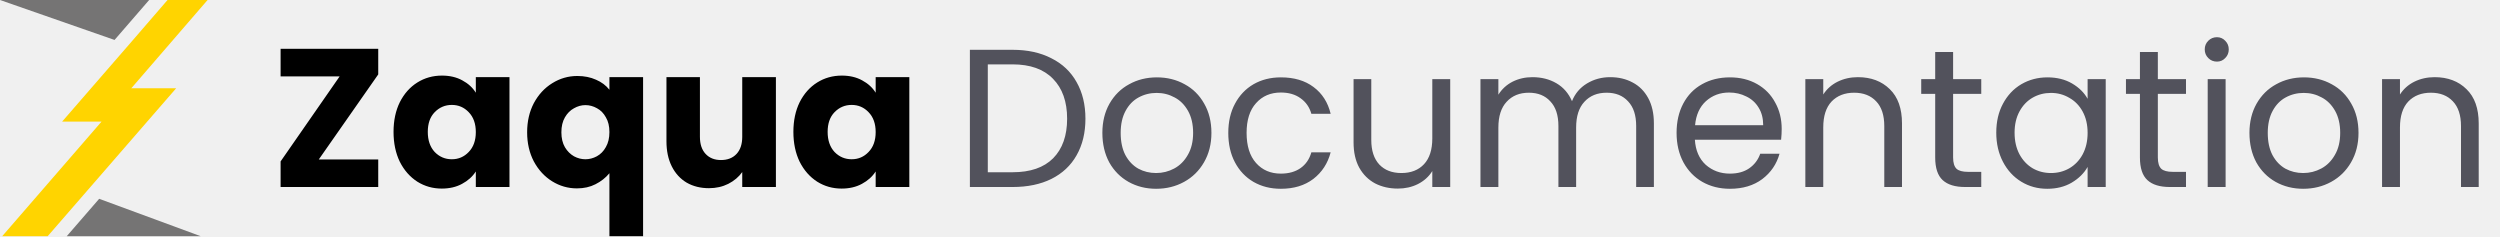
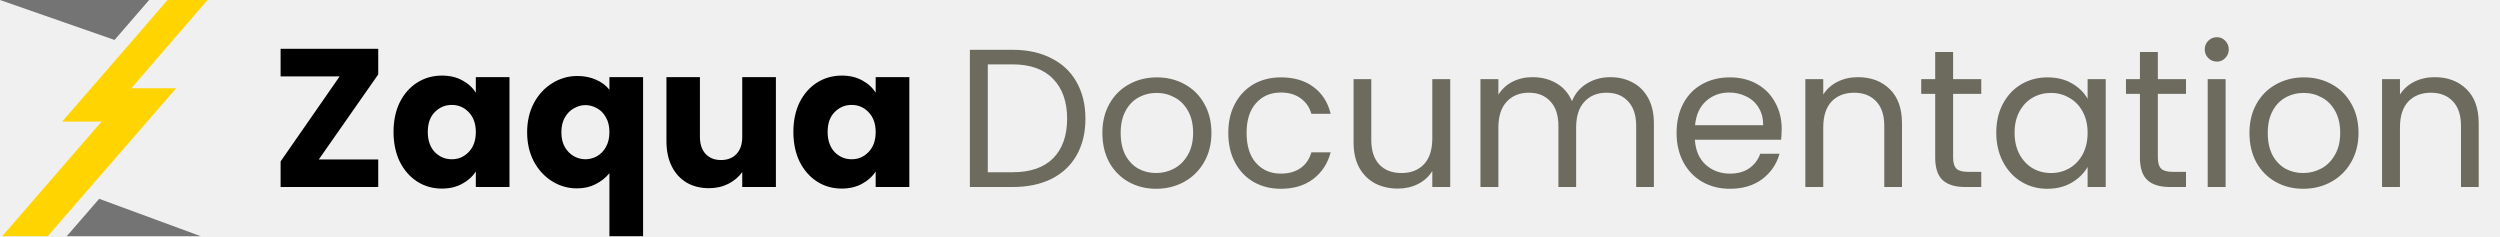
<svg xmlns="http://www.w3.org/2000/svg" width="254" height="24" viewBox="0 0 254 24" fill="none">
  <g clip-path="url(#clip0_604_2)">
    <path d="M32.389 16.2H38.429V19H28.509V16.4L34.509 7.76H28.509V4.96H38.429V7.56L32.389 16.2ZM39.983 13.4C39.983 12.253 40.196 11.247 40.623 10.38C41.063 9.513 41.656 8.847 42.403 8.38C43.15 7.913 43.983 7.68 44.903 7.68C45.69 7.68 46.376 7.84 46.963 8.16C47.563 8.48 48.023 8.9 48.343 9.42V7.84H51.763V19H48.343V17.42C48.01 17.94 47.543 18.36 46.943 18.68C46.356 19 45.67 19.16 44.883 19.16C43.976 19.16 43.15 18.927 42.403 18.46C41.656 17.98 41.063 17.307 40.623 16.44C40.196 15.56 39.983 14.547 39.983 13.4ZM48.343 13.42C48.343 12.567 48.103 11.893 47.623 11.4C47.156 10.907 46.583 10.66 45.903 10.66C45.223 10.66 44.643 10.907 44.163 11.4C43.696 11.88 43.463 12.547 43.463 13.4C43.463 14.253 43.696 14.933 44.163 15.44C44.643 15.933 45.223 16.18 45.903 16.18C46.583 16.18 47.156 15.933 47.623 15.44C48.103 14.947 48.343 14.273 48.343 13.42ZM53.557 13.44C53.557 12.333 53.784 11.347 54.237 10.48C54.704 9.613 55.324 8.94 56.097 8.46C56.884 7.967 57.737 7.72 58.657 7.72C59.364 7.72 59.997 7.847 60.557 8.1C61.117 8.34 61.571 8.68 61.917 9.12V7.84H65.337V24.32H61.917V17.6C61.531 18.067 61.057 18.44 60.497 18.72C59.951 19 59.324 19.14 58.617 19.14C57.711 19.14 56.871 18.9 56.097 18.42C55.324 17.94 54.704 17.267 54.237 16.4C53.784 15.533 53.557 14.547 53.557 13.44ZM61.917 13.42C61.917 12.82 61.797 12.32 61.557 11.92C61.331 11.507 61.031 11.2 60.657 11C60.284 10.787 59.891 10.68 59.477 10.68C59.077 10.68 58.691 10.787 58.317 11C57.944 11.2 57.637 11.507 57.397 11.92C57.157 12.333 57.037 12.84 57.037 13.44C57.037 14.04 57.157 14.547 57.397 14.96C57.637 15.36 57.944 15.667 58.317 15.88C58.691 16.08 59.077 16.18 59.477 16.18C59.877 16.18 60.264 16.08 60.637 15.88C61.024 15.667 61.331 15.353 61.557 14.94C61.797 14.527 61.917 14.02 61.917 13.42ZM78.832 7.84V19H75.412V17.48C75.065 17.973 74.591 18.373 73.992 18.68C73.405 18.973 72.751 19.12 72.031 19.12C71.178 19.12 70.425 18.933 69.772 18.56C69.118 18.173 68.612 17.62 68.251 16.9C67.891 16.18 67.712 15.333 67.712 14.36V7.84H71.112V13.9C71.112 14.647 71.305 15.227 71.692 15.64C72.078 16.053 72.598 16.26 73.251 16.26C73.918 16.26 74.445 16.053 74.832 15.64C75.218 15.227 75.412 14.647 75.412 13.9V7.84H78.832ZM80.608 13.4C80.608 12.253 80.821 11.247 81.248 10.38C81.688 9.513 82.281 8.847 83.028 8.38C83.775 7.913 84.608 7.68 85.528 7.68C86.315 7.68 87.001 7.84 87.588 8.16C88.188 8.48 88.648 8.9 88.968 9.42V7.84H92.388V19H88.968V17.42C88.635 17.94 88.168 18.36 87.568 18.68C86.981 19 86.295 19.16 85.508 19.16C84.601 19.16 83.775 18.927 83.028 18.46C82.281 17.98 81.688 17.307 81.248 16.44C80.821 15.56 80.608 14.547 80.608 13.4ZM88.968 13.42C88.968 12.567 88.728 11.893 88.248 11.4C87.781 10.907 87.208 10.66 86.528 10.66C85.848 10.66 85.268 10.907 84.788 11.4C84.321 11.88 84.088 12.547 84.088 13.4C84.088 14.253 84.321 14.933 84.788 15.44C85.268 15.933 85.848 16.18 86.528 16.18C87.208 16.18 87.781 15.933 88.248 15.44C88.728 14.947 88.968 14.273 88.968 13.42Z" fill="black" />
-     <path d="M102.88 5.06C104.4 5.06 105.713 5.347 106.82 5.92C107.94 6.48 108.793 7.287 109.38 8.34C109.98 9.393 110.28 10.633 110.28 12.06C110.28 13.487 109.98 14.727 109.38 15.78C108.793 16.82 107.94 17.62 106.82 18.18C105.713 18.727 104.4 19 102.88 19H98.54V5.06H102.88ZM102.88 17.5C104.68 17.5 106.053 17.027 107 16.08C107.947 15.12 108.42 13.78 108.42 12.06C108.42 10.327 107.94 8.973 106.98 8C106.033 7.027 104.667 6.54 102.88 6.54H100.36V17.5H102.88ZM117.461 19.18C116.434 19.18 115.501 18.947 114.661 18.48C113.834 18.013 113.181 17.353 112.701 16.5C112.234 15.633 112.001 14.633 112.001 13.5C112.001 12.38 112.241 11.393 112.721 10.54C113.214 9.673 113.881 9.013 114.721 8.56C115.561 8.093 116.501 7.86 117.541 7.86C118.581 7.86 119.521 8.093 120.361 8.56C121.201 9.013 121.861 9.667 122.341 10.52C122.834 11.373 123.081 12.367 123.081 13.5C123.081 14.633 122.827 15.633 122.321 16.5C121.827 17.353 121.154 18.013 120.301 18.48C119.447 18.947 118.501 19.18 117.461 19.18ZM117.461 17.58C118.114 17.58 118.727 17.427 119.301 17.12C119.874 16.813 120.334 16.353 120.681 15.74C121.041 15.127 121.221 14.38 121.221 13.5C121.221 12.62 121.047 11.873 120.701 11.26C120.354 10.647 119.901 10.193 119.341 9.9C118.781 9.593 118.174 9.44 117.521 9.44C116.854 9.44 116.241 9.593 115.681 9.9C115.134 10.193 114.694 10.647 114.361 11.26C114.027 11.873 113.861 12.62 113.861 13.5C113.861 14.393 114.021 15.147 114.341 15.76C114.674 16.373 115.114 16.833 115.661 17.14C116.207 17.433 116.807 17.58 117.461 17.58ZM124.794 13.5C124.794 12.367 125.02 11.38 125.474 10.54C125.927 9.687 126.554 9.027 127.354 8.56C128.167 8.093 129.094 7.86 130.134 7.86C131.48 7.86 132.587 8.187 133.454 8.84C134.334 9.493 134.914 10.4 135.194 11.56H133.234C133.047 10.893 132.68 10.367 132.134 9.98C131.6 9.593 130.934 9.4 130.134 9.4C129.094 9.4 128.254 9.76 127.614 10.48C126.974 11.187 126.654 12.193 126.654 13.5C126.654 14.82 126.974 15.84 127.614 16.56C128.254 17.28 129.094 17.64 130.134 17.64C130.934 17.64 131.6 17.453 132.134 17.08C132.667 16.707 133.034 16.173 133.234 15.48H135.194C134.9 16.6 134.314 17.5 133.434 18.18C132.554 18.847 131.454 19.18 130.134 19.18C129.094 19.18 128.167 18.947 127.354 18.48C126.554 18.013 125.927 17.353 125.474 16.5C125.02 15.647 124.794 14.647 124.794 13.5ZM147.342 8.04V19H145.522V17.38C145.175 17.94 144.689 18.38 144.062 18.7C143.449 19.007 142.769 19.16 142.022 19.16C141.169 19.16 140.402 18.987 139.722 18.64C139.042 18.28 138.502 17.747 138.102 17.04C137.715 16.333 137.522 15.473 137.522 14.46V8.04H139.322V14.22C139.322 15.3 139.595 16.133 140.142 16.72C140.689 17.293 141.435 17.58 142.382 17.58C143.355 17.58 144.122 17.28 144.682 16.68C145.242 16.08 145.522 15.207 145.522 14.06V8.04H147.342ZM163.595 7.84C164.448 7.84 165.208 8.02 165.875 8.38C166.542 8.727 167.068 9.253 167.455 9.96C167.842 10.667 168.035 11.527 168.035 12.54V19H166.235V12.8C166.235 11.707 165.962 10.873 165.415 10.3C164.882 9.713 164.155 9.42 163.235 9.42C162.288 9.42 161.535 9.727 160.975 10.34C160.415 10.94 160.135 11.813 160.135 12.96V19H158.335V12.8C158.335 11.707 158.062 10.873 157.515 10.3C156.982 9.713 156.255 9.42 155.335 9.42C154.388 9.42 153.635 9.727 153.075 10.34C152.515 10.94 152.235 11.813 152.235 12.96V19H150.415V8.04H152.235V9.62C152.595 9.047 153.075 8.607 153.675 8.3C154.288 7.993 154.962 7.84 155.695 7.84C156.615 7.84 157.428 8.047 158.135 8.46C158.842 8.873 159.368 9.48 159.715 10.28C160.022 9.507 160.528 8.907 161.235 8.48C161.942 8.053 162.728 7.84 163.595 7.84ZM181.02 13.1C181.02 13.447 181 13.813 180.96 14.2H172.2C172.267 15.28 172.634 16.127 173.3 16.74C173.98 17.34 174.8 17.64 175.76 17.64C176.547 17.64 177.2 17.46 177.72 17.1C178.254 16.727 178.627 16.233 178.84 15.62H180.8C180.507 16.673 179.92 17.533 179.04 18.2C178.16 18.853 177.067 19.18 175.76 19.18C174.72 19.18 173.787 18.947 172.96 18.48C172.147 18.013 171.507 17.353 171.04 16.5C170.574 15.633 170.34 14.633 170.34 13.5C170.34 12.367 170.567 11.373 171.02 10.52C171.474 9.667 172.107 9.013 172.92 8.56C173.747 8.093 174.694 7.86 175.76 7.86C176.8 7.86 177.72 8.087 178.52 8.54C179.32 8.993 179.934 9.62 180.36 10.42C180.8 11.207 181.02 12.1 181.02 13.1ZM179.14 12.72C179.14 12.027 178.987 11.433 178.68 10.94C178.374 10.433 177.954 10.053 177.42 9.8C176.9 9.533 176.32 9.4 175.68 9.4C174.76 9.4 173.974 9.693 173.32 10.28C172.68 10.867 172.314 11.68 172.22 12.72H179.14ZM188.763 7.84C190.096 7.84 191.176 8.247 192.003 9.06C192.829 9.86 193.243 11.02 193.243 12.54V19H191.443V12.8C191.443 11.707 191.169 10.873 190.623 10.3C190.076 9.713 189.329 9.42 188.383 9.42C187.423 9.42 186.656 9.72 186.083 10.32C185.523 10.92 185.243 11.793 185.243 12.94V19H183.423V8.04H185.243V9.6C185.603 9.04 186.089 8.607 186.703 8.3C187.329 7.993 188.016 7.84 188.763 7.84ZM198.436 9.54V16C198.436 16.533 198.549 16.913 198.776 17.14C199.002 17.353 199.396 17.46 199.956 17.46H201.296V19H199.656C198.642 19 197.882 18.767 197.376 18.3C196.869 17.833 196.616 17.067 196.616 16V9.54H195.196V8.04H196.616V5.28H198.436V8.04H201.296V9.54H198.436ZM202.821 13.48C202.821 12.36 203.048 11.38 203.501 10.54C203.954 9.687 204.574 9.027 205.361 8.56C206.161 8.093 207.048 7.86 208.021 7.86C208.981 7.86 209.814 8.067 210.521 8.48C211.228 8.893 211.754 9.413 212.101 10.04V8.04H213.941V19H212.101V16.96C211.741 17.6 211.201 18.133 210.481 18.56C209.774 18.973 208.948 19.18 208.001 19.18C207.028 19.18 206.148 18.94 205.361 18.46C204.574 17.98 203.954 17.307 203.501 16.44C203.048 15.573 202.821 14.587 202.821 13.48ZM212.101 13.5C212.101 12.673 211.934 11.953 211.601 11.34C211.268 10.727 210.814 10.26 210.241 9.94C209.681 9.607 209.061 9.44 208.381 9.44C207.701 9.44 207.081 9.6 206.521 9.92C205.961 10.24 205.514 10.707 205.181 11.32C204.848 11.933 204.681 12.653 204.681 13.48C204.681 14.32 204.848 15.053 205.181 15.68C205.514 16.293 205.961 16.767 206.521 17.1C207.081 17.42 207.701 17.58 208.381 17.58C209.061 17.58 209.681 17.42 210.241 17.1C210.814 16.767 211.268 16.293 211.601 15.68C211.934 15.053 212.101 14.327 212.101 13.5ZM219.237 9.54V16C219.237 16.533 219.35 16.913 219.577 17.14C219.803 17.353 220.197 17.46 220.757 17.46H222.097V19H220.457C219.443 19 218.683 18.767 218.177 18.3C217.67 17.833 217.417 17.067 217.417 16V9.54H215.997V8.04H217.417V5.28H219.237V8.04H222.097V9.54H219.237ZM225.242 6.26C224.895 6.26 224.602 6.14 224.362 5.9C224.122 5.66 224.002 5.367 224.002 5.02C224.002 4.673 224.122 4.38 224.362 4.14C224.602 3.9 224.895 3.78 225.242 3.78C225.575 3.78 225.855 3.9 226.082 4.14C226.322 4.38 226.442 4.673 226.442 5.02C226.442 5.367 226.322 5.66 226.082 5.9C225.855 6.14 225.575 6.26 225.242 6.26ZM226.122 8.04V19H224.302V8.04H226.122ZM234.004 19.18C232.977 19.18 232.044 18.947 231.204 18.48C230.377 18.013 229.724 17.353 229.244 16.5C228.777 15.633 228.544 14.633 228.544 13.5C228.544 12.38 228.784 11.393 229.264 10.54C229.757 9.673 230.424 9.013 231.264 8.56C232.104 8.093 233.044 7.86 234.084 7.86C235.124 7.86 236.064 8.093 236.904 8.56C237.744 9.013 238.404 9.667 238.884 10.52C239.377 11.373 239.624 12.367 239.624 13.5C239.624 14.633 239.37 15.633 238.864 16.5C238.37 17.353 237.697 18.013 236.844 18.48C235.99 18.947 235.044 19.18 234.004 19.18ZM234.004 17.58C234.657 17.58 235.27 17.427 235.844 17.12C236.417 16.813 236.877 16.353 237.224 15.74C237.584 15.127 237.764 14.38 237.764 13.5C237.764 12.62 237.59 11.873 237.244 11.26C236.897 10.647 236.444 10.193 235.884 9.9C235.324 9.593 234.717 9.44 234.064 9.44C233.397 9.44 232.784 9.593 232.224 9.9C231.677 10.193 231.237 10.647 230.904 11.26C230.57 11.873 230.404 12.62 230.404 13.5C230.404 14.393 230.564 15.147 230.884 15.76C231.217 16.373 231.657 16.833 232.204 17.14C232.75 17.433 233.35 17.58 234.004 17.58ZM247.357 7.84C248.69 7.84 249.77 8.247 250.597 9.06C251.423 9.86 251.837 11.02 251.837 12.54V19H250.037V12.8C250.037 11.707 249.763 10.873 249.217 10.3C248.67 9.713 247.923 9.42 246.977 9.42C246.017 9.42 245.25 9.72 244.677 10.32C244.117 10.92 243.837 11.793 243.837 12.94V19H242.017V8.04H243.837V9.6C244.197 9.04 244.683 8.607 245.297 8.3C245.923 7.993 246.61 7.84 247.357 7.84Z" fill="#52525C" />
+     <path d="M102.88 5.06C104.4 5.06 105.713 5.347 106.82 5.92C107.94 6.48 108.793 7.287 109.38 8.34C109.98 9.393 110.28 10.633 110.28 12.06C110.28 13.487 109.98 14.727 109.38 15.78C108.793 16.82 107.94 17.62 106.82 18.18C105.713 18.727 104.4 19 102.88 19H98.54V5.06H102.88ZM102.88 17.5C104.68 17.5 106.053 17.027 107 16.08C107.947 15.12 108.42 13.78 108.42 12.06C108.42 10.327 107.94 8.973 106.98 8C106.033 7.027 104.667 6.54 102.88 6.54H100.36V17.5H102.88ZM117.461 19.18C116.434 19.18 115.501 18.947 114.661 18.48C113.834 18.013 113.181 17.353 112.701 16.5C112.234 15.633 112.001 14.633 112.001 13.5C112.001 12.38 112.241 11.393 112.721 10.54C113.214 9.673 113.881 9.013 114.721 8.56C115.561 8.093 116.501 7.86 117.541 7.86C118.581 7.86 119.521 8.093 120.361 8.56C121.201 9.013 121.861 9.667 122.341 10.52C122.834 11.373 123.081 12.367 123.081 13.5C123.081 14.633 122.827 15.633 122.321 16.5C121.827 17.353 121.154 18.013 120.301 18.48C119.447 18.947 118.501 19.18 117.461 19.18ZM117.461 17.58C118.114 17.58 118.727 17.427 119.301 17.12C119.874 16.813 120.334 16.353 120.681 15.74C121.041 15.127 121.221 14.38 121.221 13.5C121.221 12.62 121.047 11.873 120.701 11.26C120.354 10.647 119.901 10.193 119.341 9.9C118.781 9.593 118.174 9.44 117.521 9.44C116.854 9.44 116.241 9.593 115.681 9.9C115.134 10.193 114.694 10.647 114.361 11.26C114.027 11.873 113.861 12.62 113.861 13.5C113.861 14.393 114.021 15.147 114.341 15.76C114.674 16.373 115.114 16.833 115.661 17.14C116.207 17.433 116.807 17.58 117.461 17.58ZM124.794 13.5C124.794 12.367 125.02 11.38 125.474 10.54C125.927 9.687 126.554 9.027 127.354 8.56C128.167 8.093 129.094 7.86 130.134 7.86C131.48 7.86 132.587 8.187 133.454 8.84C134.334 9.493 134.914 10.4 135.194 11.56H133.234C133.047 10.893 132.68 10.367 132.134 9.98C131.6 9.593 130.934 9.4 130.134 9.4C129.094 9.4 128.254 9.76 127.614 10.48C126.974 11.187 126.654 12.193 126.654 13.5C126.654 14.82 126.974 15.84 127.614 16.56C128.254 17.28 129.094 17.64 130.134 17.64C130.934 17.64 131.6 17.453 132.134 17.08C132.667 16.707 133.034 16.173 133.234 15.48H135.194C134.9 16.6 134.314 17.5 133.434 18.18C132.554 18.847 131.454 19.18 130.134 19.18C129.094 19.18 128.167 18.947 127.354 18.48C126.554 18.013 125.927 17.353 125.474 16.5C125.02 15.647 124.794 14.647 124.794 13.5ZM147.342 8.04V19H145.522V17.38C145.175 17.94 144.689 18.38 144.062 18.7C143.449 19.007 142.769 19.16 142.022 19.16C141.169 19.16 140.402 18.987 139.722 18.64C139.042 18.28 138.502 17.747 138.102 17.04C137.715 16.333 137.522 15.473 137.522 14.46V8.04H139.322V14.22C139.322 15.3 139.595 16.133 140.142 16.72C140.689 17.293 141.435 17.58 142.382 17.58C143.355 17.58 144.122 17.28 144.682 16.68C145.242 16.08 145.522 15.207 145.522 14.06V8.04H147.342ZM163.595 7.84C164.448 7.84 165.208 8.02 165.875 8.38C166.542 8.727 167.068 9.253 167.455 9.96C167.842 10.667 168.035 11.527 168.035 12.54V19H166.235V12.8C166.235 11.707 165.962 10.873 165.415 10.3C164.882 9.713 164.155 9.42 163.235 9.42C162.288 9.42 161.535 9.727 160.975 10.34C160.415 10.94 160.135 11.813 160.135 12.96V19H158.335V12.8C158.335 11.707 158.062 10.873 157.515 10.3C156.982 9.713 156.255 9.42 155.335 9.42C154.388 9.42 153.635 9.727 153.075 10.34C152.515 10.94 152.235 11.813 152.235 12.96V19H150.415V8.04H152.235V9.62C152.595 9.047 153.075 8.607 153.675 8.3C154.288 7.993 154.962 7.84 155.695 7.84C156.615 7.84 157.428 8.047 158.135 8.46C158.842 8.873 159.368 9.48 159.715 10.28C160.022 9.507 160.528 8.907 161.235 8.48C161.942 8.053 162.728 7.84 163.595 7.84ZM181.02 13.1C181.02 13.447 181 13.813 180.96 14.2H172.2C172.267 15.28 172.634 16.127 173.3 16.74C173.98 17.34 174.8 17.64 175.76 17.64C176.547 17.64 177.2 17.46 177.72 17.1C178.254 16.727 178.627 16.233 178.84 15.62H180.8C180.507 16.673 179.92 17.533 179.04 18.2C178.16 18.853 177.067 19.18 175.76 19.18C174.72 19.18 173.787 18.947 172.96 18.48C172.147 18.013 171.507 17.353 171.04 16.5C170.574 15.633 170.34 14.633 170.34 13.5C170.34 12.367 170.567 11.373 171.02 10.52C171.474 9.667 172.107 9.013 172.92 8.56C173.747 8.093 174.694 7.86 175.76 7.86C176.8 7.86 177.72 8.087 178.52 8.54C179.32 8.993 179.934 9.62 180.36 10.42C180.8 11.207 181.02 12.1 181.02 13.1ZM179.14 12.72C179.14 12.027 178.987 11.433 178.68 10.94C178.374 10.433 177.954 10.053 177.42 9.8C176.9 9.533 176.32 9.4 175.68 9.4C174.76 9.4 173.974 9.693 173.32 10.28C172.68 10.867 172.314 11.68 172.22 12.72H179.14ZM188.763 7.84C190.096 7.84 191.176 8.247 192.003 9.06C192.829 9.86 193.243 11.02 193.243 12.54V19H191.443V12.8C191.443 11.707 191.169 10.873 190.623 10.3C190.076 9.713 189.329 9.42 188.383 9.42C187.423 9.42 186.656 9.72 186.083 10.32C185.523 10.92 185.243 11.793 185.243 12.94V19H183.423V8.04H185.243V9.6C185.603 9.04 186.089 8.607 186.703 8.3C187.329 7.993 188.016 7.84 188.763 7.84ZM198.436 9.54V16C198.436 16.533 198.549 16.913 198.776 17.14C199.002 17.353 199.396 17.46 199.956 17.46H201.296V19H199.656C198.642 19 197.882 18.767 197.376 18.3C196.869 17.833 196.616 17.067 196.616 16V9.54H195.196V8.04H196.616V5.28H198.436V8.04H201.296V9.54H198.436ZM202.821 13.48C202.821 12.36 203.048 11.38 203.501 10.54C203.954 9.687 204.574 9.027 205.361 8.56C206.161 8.093 207.048 7.86 208.021 7.86C208.981 7.86 209.814 8.067 210.521 8.48C211.228 8.893 211.754 9.413 212.101 10.04V8.04H213.941V19H212.101V16.96C211.741 17.6 211.201 18.133 210.481 18.56C209.774 18.973 208.948 19.18 208.001 19.18C207.028 19.18 206.148 18.94 205.361 18.46C204.574 17.98 203.954 17.307 203.501 16.44C203.048 15.573 202.821 14.587 202.821 13.48ZM212.101 13.5C212.101 12.673 211.934 11.953 211.601 11.34C211.268 10.727 210.814 10.26 210.241 9.94C209.681 9.607 209.061 9.44 208.381 9.44C207.701 9.44 207.081 9.6 206.521 9.92C205.961 10.24 205.514 10.707 205.181 11.32C204.848 11.933 204.681 12.653 204.681 13.48C204.681 14.32 204.848 15.053 205.181 15.68C205.514 16.293 205.961 16.767 206.521 17.1C207.081 17.42 207.701 17.58 208.381 17.58C209.061 17.58 209.681 17.42 210.241 17.1C210.814 16.767 211.268 16.293 211.601 15.68C211.934 15.053 212.101 14.327 212.101 13.5ZM219.237 9.54V16C219.237 16.533 219.35 16.913 219.577 17.14C219.803 17.353 220.197 17.46 220.757 17.46H222.097V19H220.457C219.443 19 218.683 18.767 218.177 18.3C217.67 17.833 217.417 17.067 217.417 16V9.54H215.997V8.04H217.417V5.28H219.237V8.04H222.097V9.54H219.237ZM225.242 6.26C224.895 6.26 224.602 6.14 224.362 5.9C224.122 5.66 224.002 5.367 224.002 5.02C224.002 4.673 224.122 4.38 224.362 4.14C224.602 3.9 224.895 3.78 225.242 3.78C225.575 3.78 225.855 3.9 226.082 4.14C226.322 4.38 226.442 4.673 226.442 5.02C226.442 5.367 226.322 5.66 226.082 5.9C225.855 6.14 225.575 6.26 225.242 6.26ZM226.122 8.04V19H224.302V8.04H226.122ZM234.004 19.18C232.977 19.18 232.044 18.947 231.204 18.48C230.377 18.013 229.724 17.353 229.244 16.5C228.777 15.633 228.544 14.633 228.544 13.5C228.544 12.38 228.784 11.393 229.264 10.54C229.757 9.673 230.424 9.013 231.264 8.56C232.104 8.093 233.044 7.86 234.084 7.86C235.124 7.86 236.064 8.093 236.904 8.56C237.744 9.013 238.404 9.667 238.884 10.52C239.377 11.373 239.624 12.367 239.624 13.5C239.624 14.633 239.37 15.633 238.864 16.5C238.37 17.353 237.697 18.013 236.844 18.48C235.99 18.947 235.044 19.18 234.004 19.18ZM234.004 17.58C234.657 17.58 235.27 17.427 235.844 17.12C236.417 16.813 236.877 16.353 237.224 15.74C237.584 15.127 237.764 14.38 237.764 13.5C237.764 12.62 237.59 11.873 237.244 11.26C236.897 10.647 236.444 10.193 235.884 9.9C235.324 9.593 234.717 9.44 234.064 9.44C233.397 9.44 232.784 9.593 232.224 9.9C231.677 10.193 231.237 10.647 230.904 11.26C230.57 11.873 230.404 12.62 230.404 13.5C230.404 14.393 230.564 15.147 230.884 15.76C231.217 16.373 231.657 16.833 232.204 17.14C232.75 17.433 233.35 17.58 234.004 17.58ZM247.357 7.84C248.69 7.84 249.77 8.247 250.597 9.06C251.423 9.86 251.837 11.02 251.837 12.54V19H250.037V12.8C250.037 11.707 249.763 10.873 249.217 10.3C248.67 9.713 247.923 9.42 246.977 9.42C246.017 9.42 245.25 9.72 244.677 10.32C244.117 10.92 243.837 11.793 243.837 12.94V19H242.017V8.04H243.837V9.6C244.197 9.04 244.683 8.607 245.297 8.3C245.923 7.993 246.61 7.84 247.357 7.84Z" fill="#6D6B5E" />
    <path d="M15.153 0L11.637 4.059L0 0H15.153Z" fill="#757474" />
    <path d="M13.343 8.965H17.9L4.62 24.256H0L10.316 12.355H6.312L13.515 4.059L17.021 0H21.09L13.343 8.965Z" fill="#FFD400" />
    <path d="M10.076 20.198L6.557 24.256H21.09L10.076 20.198Z" fill="#757474" />
  </g>
  <defs>
    <clipPath id="clip0_604_2">
      <rect width="254" height="24" fill="white" />
    </clipPath>
  </defs>
</svg>
